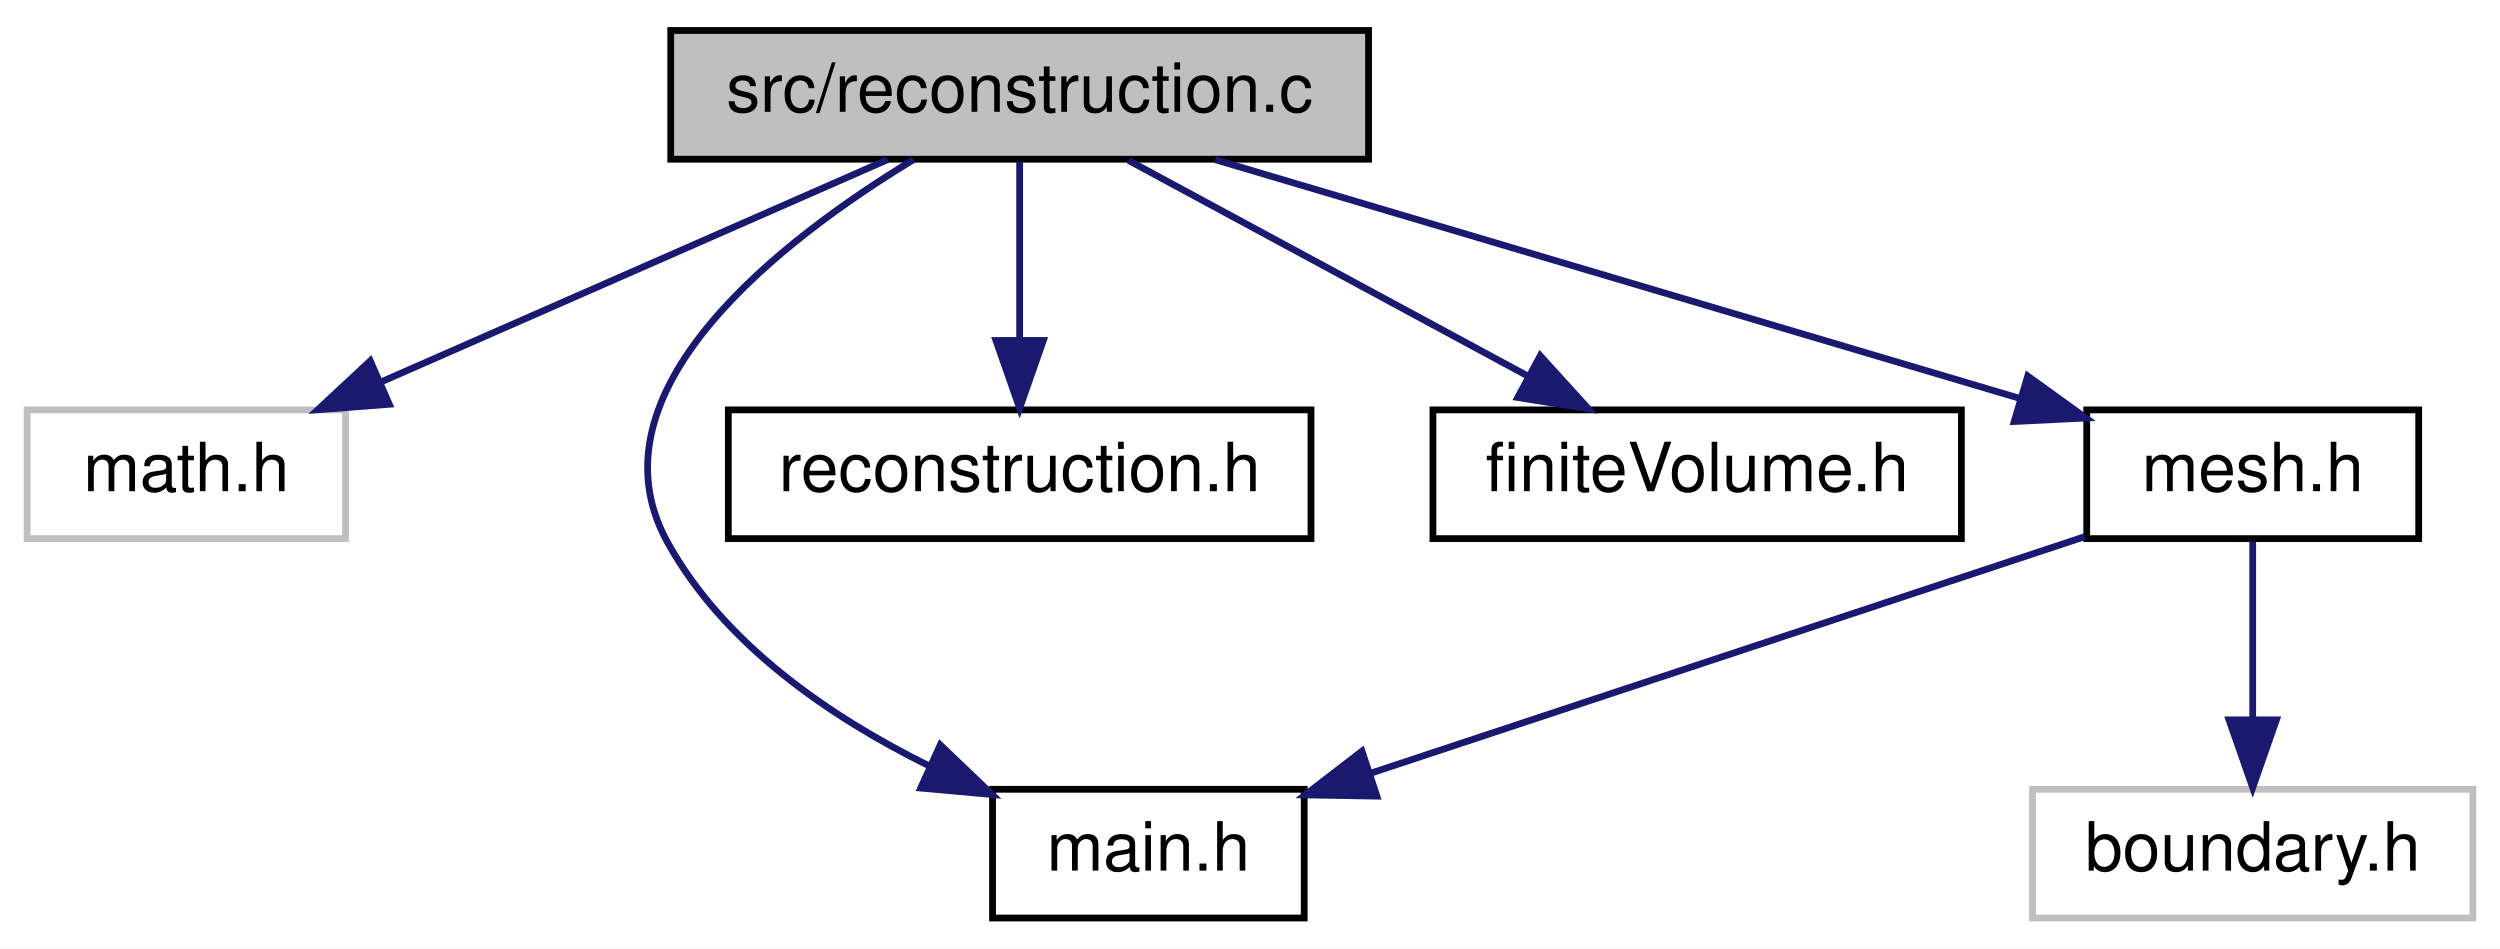
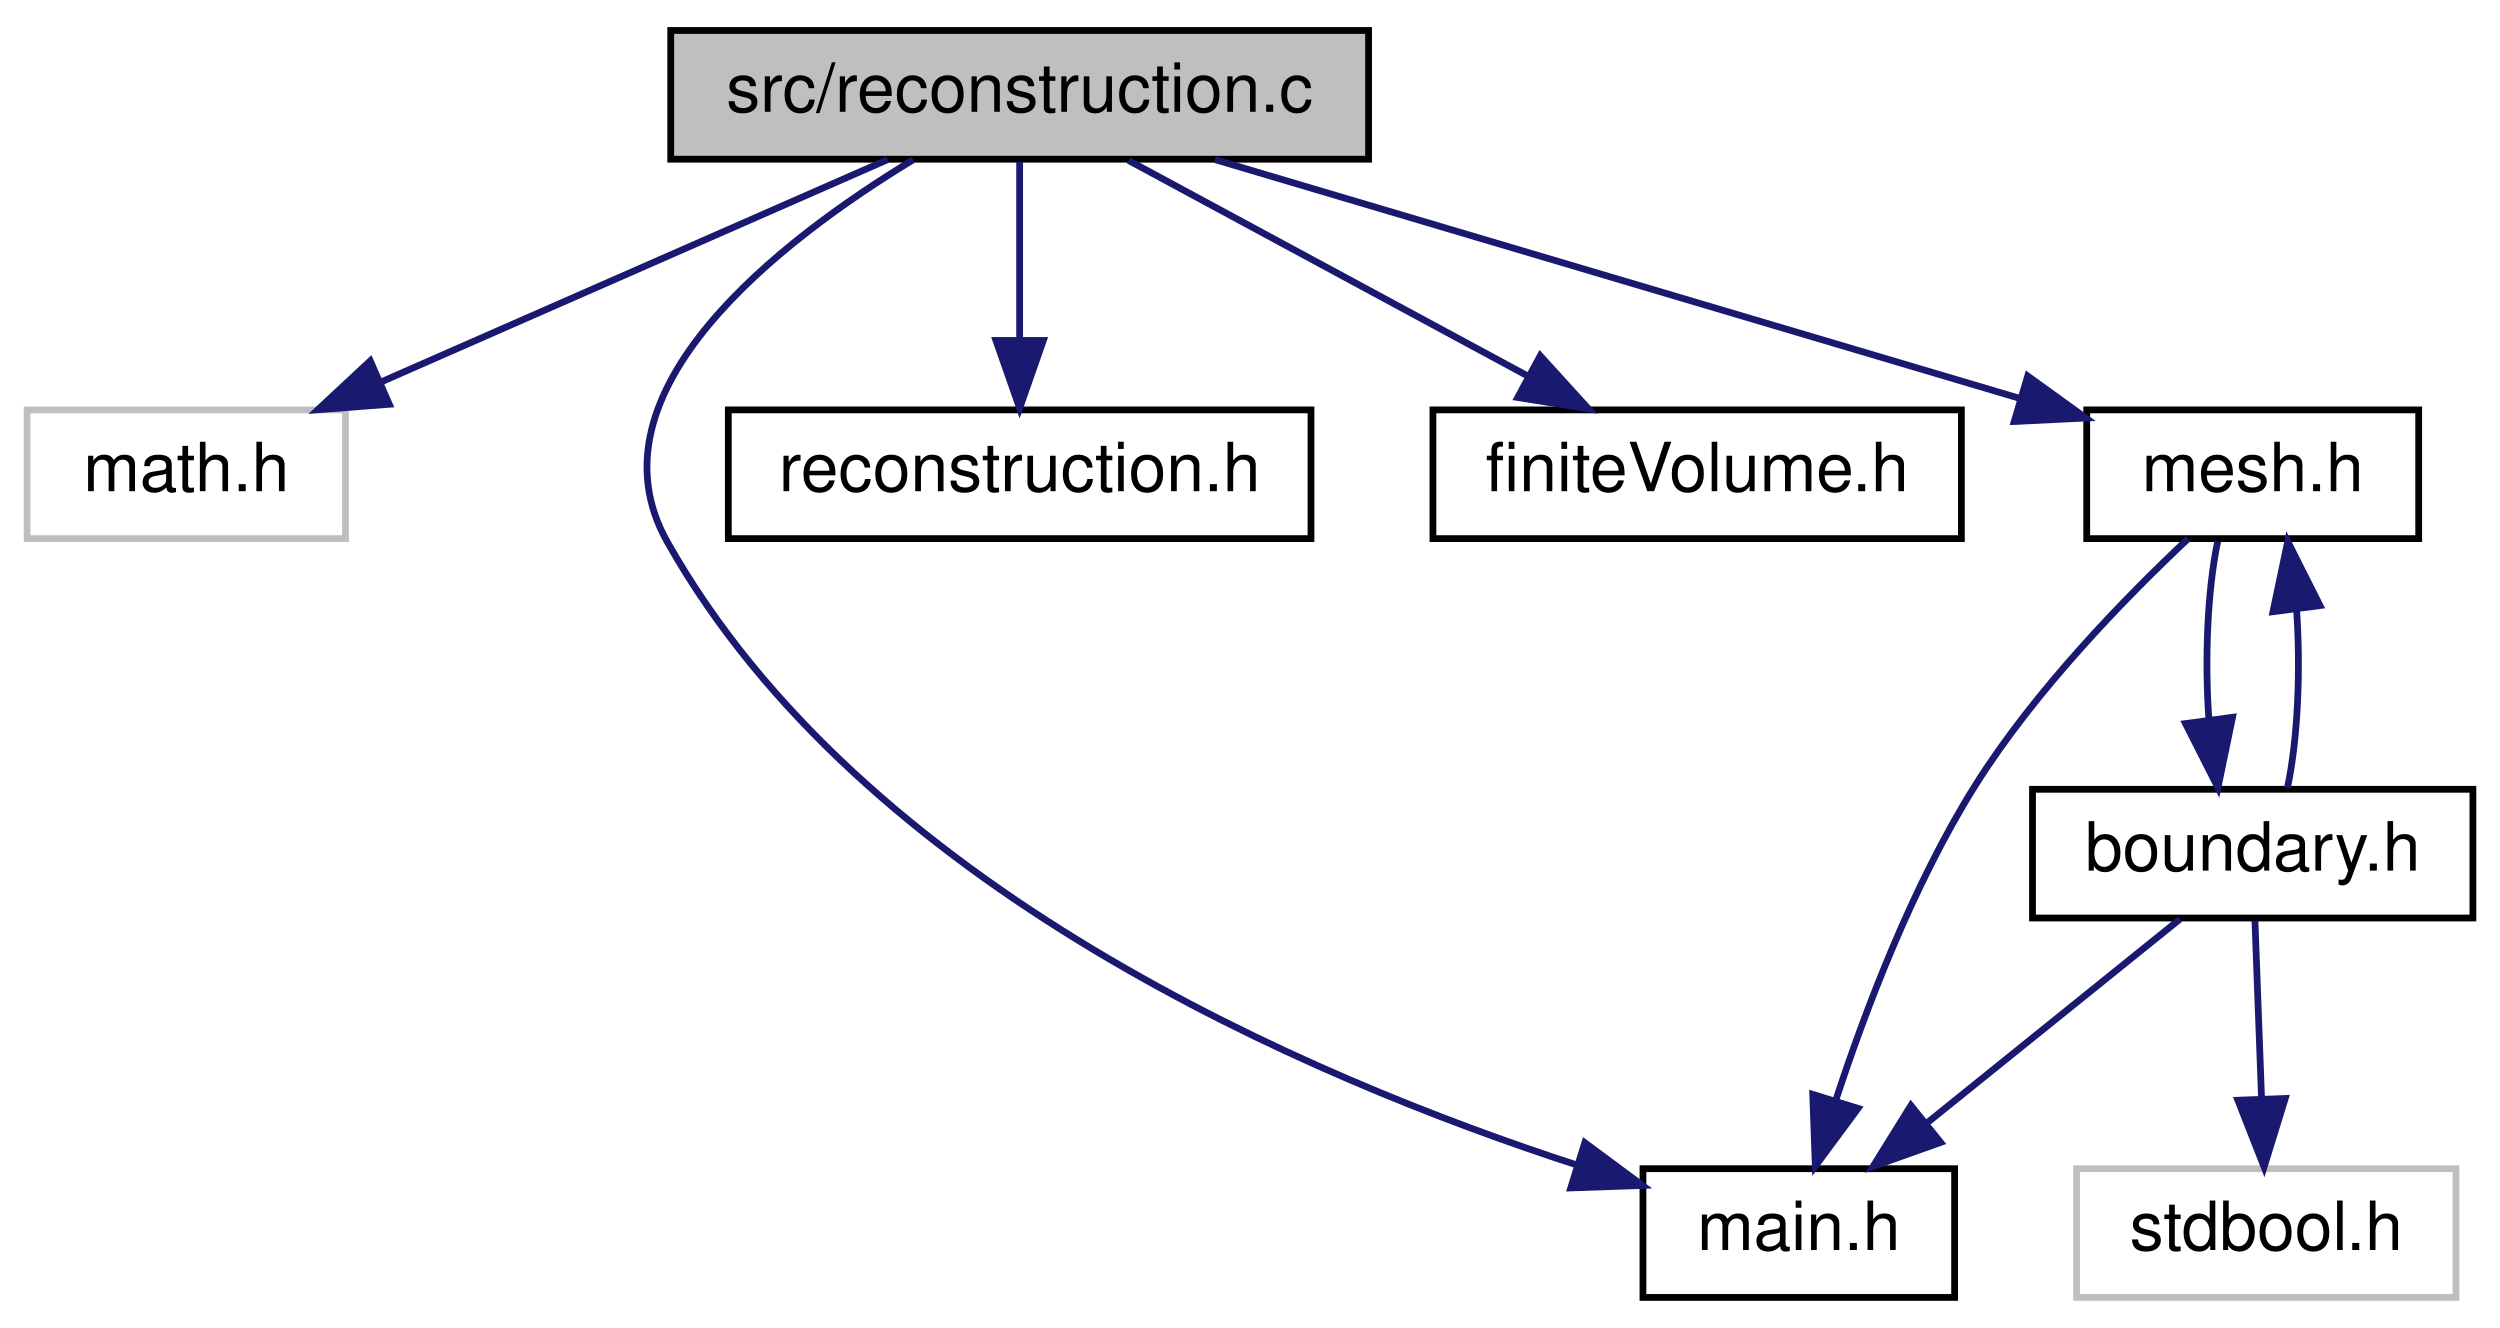
- <svg xmlns="http://www.w3.org/2000/svg" xmlns:xlink="http://www.w3.org/1999/xlink" width="369pt" height="140pt" viewBox="0.00 0.00 369.00 140.00">
-   <g id="graph0" class="graph" transform="scale(1 1) rotate(0) translate(4 136)">
-     <polygon fill="white" stroke="transparent" points="-4,4 -4,-136 365,-136 365,4 -4,4" />
+ <svg xmlns="http://www.w3.org/2000/svg" xmlns:xlink="http://www.w3.org/1999/xlink" width="369pt" height="196pt" viewBox="0.00 0.00 369.00 196.00">
+   <g id="graph0" class="graph" transform="scale(1 1) rotate(0) translate(4 192)">
+     <polygon fill="white" stroke="transparent" points="-4,4 -4,-192 365,-192 365,4 -4,4" />
    <g id="node1" class="node">
      <g id="a_node1">
        <a xlink:title="Contains the reconstruction and limiter functions.">
-           <polygon fill="#bfbfbf" stroke="black" points="95,-112.5 95,-131.5 198,-131.5 198,-112.5 95,-112.5" />
-           <text text-anchor="middle" x="146.5" y="-119.5" font-family="Helvetica,sans-Serif" font-size="10.00">src/reconstruction.c</text>
+           <polygon fill="#bfbfbf" stroke="black" points="95,-168.5 95,-187.5 198,-187.5 198,-168.5 95,-168.5" />
+           <text text-anchor="middle" x="146.5" y="-175.5" font-family="Helvetica,sans-Serif" font-size="10.00">src/reconstruction.c</text>
        </a>
      </g>
    </g>
    <g id="node2" class="node">
      <g id="a_node2">
        <a xlink:title=" ">
-           <polygon fill="white" stroke="#bfbfbf" points="0,-56.5 0,-75.5 47,-75.5 47,-56.5 0,-56.5" />
-           <text text-anchor="middle" x="23.5" y="-63.5" font-family="Helvetica,sans-Serif" font-size="10.00">math.h</text>
+           <polygon fill="white" stroke="#bfbfbf" points="0,-112.5 0,-131.5 47,-131.5 47,-112.5 0,-112.5" />
+           <text text-anchor="middle" x="23.5" y="-119.5" font-family="Helvetica,sans-Serif" font-size="10.00">math.h</text>
        </a>
      </g>
    </g>
    <g id="edge1" class="edge">
-       <path fill="none" stroke="midnightblue" d="M127.01,-112.44C106.86,-103.6 75.18,-89.69 52.17,-79.59" />
-       <polygon fill="midnightblue" stroke="midnightblue" points="53.46,-76.33 42.9,-75.52 50.65,-82.74 53.46,-76.33" />
+       <path fill="none" stroke="midnightblue" d="M127.01,-168.44C106.86,-159.6 75.18,-145.69 52.17,-135.59" />
+       <polygon fill="midnightblue" stroke="midnightblue" points="53.46,-132.33 42.9,-131.52 50.65,-138.74 53.46,-132.33" />
    </g>
    <g id="node3" class="node">
      <g id="a_node3">
        <a xlink:href="main_8h.html" target="_top" xlink:title="Contains the global constants and definitions.">
-           <polygon fill="white" stroke="black" points="142.5,-0.5 142.5,-19.5 188.5,-19.5 188.5,-0.5 142.5,-0.5" />
-           <text text-anchor="middle" x="165.5" y="-7.5" font-family="Helvetica,sans-Serif" font-size="10.00">main.h</text>
+           <polygon fill="white" stroke="black" points="238.5,-0.5 238.5,-19.5 284.5,-19.5 284.5,-0.5 238.5,-0.5" />
+           <text text-anchor="middle" x="261.5" y="-7.5" font-family="Helvetica,sans-Serif" font-size="10.00">main.h</text>
        </a>
      </g>
    </g>
    <g id="edge2" class="edge">
-       <path fill="none" stroke="midnightblue" d="M130.85,-112.45C111.42,-100.65 82.24,-78.28 94.5,-56 102.81,-40.9 118.57,-30.15 133.13,-22.96" />
-       <polygon fill="midnightblue" stroke="midnightblue" points="134.78,-26.05 142.44,-18.73 131.89,-19.68 134.78,-26.05" />
+       <path fill="none" stroke="midnightblue" d="M130.78,-168.42C111.27,-156.57 82.01,-134.16 94.5,-112 123.19,-61.12 188.97,-32.96 228.88,-20" />
+       <polygon fill="midnightblue" stroke="midnightblue" points="229.92,-23.34 238.43,-17.03 227.84,-16.66 229.92,-23.34" />
    </g>
    <g id="node4" class="node">
      <g id="a_node4">
        <a xlink:href="reconstruction_8h.html" target="_top" xlink:title=" ">
-           <polygon fill="white" stroke="black" points="103.5,-56.5 103.5,-75.5 189.5,-75.5 189.5,-56.5 103.5,-56.5" />
-           <text text-anchor="middle" x="146.5" y="-63.5" font-family="Helvetica,sans-Serif" font-size="10.00">reconstruction.h</text>
+           <polygon fill="white" stroke="black" points="103.5,-112.5 103.5,-131.5 189.5,-131.5 189.5,-112.5 103.5,-112.5" />
+           <text text-anchor="middle" x="146.5" y="-119.5" font-family="Helvetica,sans-Serif" font-size="10.00">reconstruction.h</text>
        </a>
      </g>
    </g>
    <g id="edge3" class="edge">
-       <path fill="none" stroke="midnightblue" d="M146.5,-112.08C146.5,-105.01 146.5,-94.86 146.5,-85.99" />
-       <polygon fill="midnightblue" stroke="midnightblue" points="150,-85.75 146.5,-75.75 143,-85.75 150,-85.75" />
+       <path fill="none" stroke="midnightblue" d="M146.5,-168.08C146.5,-161.01 146.5,-150.86 146.5,-141.99" />
+       <polygon fill="midnightblue" stroke="midnightblue" points="150,-141.75 146.5,-131.75 143,-141.75 150,-141.75" />
    </g>
    <g id="node5" class="node">
      <g id="a_node5">
        <a xlink:href="finiteVolume_8h.html" target="_top" xlink:title=" ">
-           <polygon fill="white" stroke="black" points="207.5,-56.5 207.5,-75.5 285.5,-75.5 285.5,-56.5 207.5,-56.5" />
-           <text text-anchor="middle" x="246.5" y="-63.5" font-family="Helvetica,sans-Serif" font-size="10.00">finiteVolume.h</text>
+           <polygon fill="white" stroke="black" points="207.5,-112.5 207.5,-131.5 285.5,-131.5 285.5,-112.5 207.5,-112.5" />
+           <text text-anchor="middle" x="246.5" y="-119.5" font-family="Helvetica,sans-Serif" font-size="10.00">finiteVolume.h</text>
        </a>
      </g>
    </g>
    <g id="edge4" class="edge">
-       <path fill="none" stroke="midnightblue" d="M162.57,-112.32C178.46,-103.74 203.01,-90.49 221.46,-80.52" />
-       <polygon fill="midnightblue" stroke="midnightblue" points="223.34,-83.49 230.47,-75.65 220.01,-77.33 223.34,-83.49" />
+       <path fill="none" stroke="midnightblue" d="M162.57,-168.32C178.46,-159.74 203.01,-146.49 221.46,-136.52" />
+       <polygon fill="midnightblue" stroke="midnightblue" points="223.34,-139.49 230.47,-131.65 220.01,-133.33 223.34,-139.49" />
    </g>
    <g id="node6" class="node">
      <g id="a_node6">
        <a xlink:href="mesh_8h.html" target="_top" xlink:title="Contains the definitions of all structs for the mesh handling.">
-           <polygon fill="white" stroke="black" points="304,-56.5 304,-75.5 353,-75.5 353,-56.5 304,-56.5" />
-           <text text-anchor="middle" x="328.5" y="-63.5" font-family="Helvetica,sans-Serif" font-size="10.00">mesh.h</text>
+           <polygon fill="white" stroke="black" points="304,-112.5 304,-131.5 353,-131.5 353,-112.5 304,-112.5" />
+           <text text-anchor="middle" x="328.5" y="-119.5" font-family="Helvetica,sans-Serif" font-size="10.00">mesh.h</text>
        </a>
      </g>
    </g>
    <g id="edge5" class="edge">
-       <path fill="none" stroke="midnightblue" d="M175.34,-112.44C207.63,-102.86 259.93,-87.34 294.27,-77.15" />
-       <polygon fill="midnightblue" stroke="midnightblue" points="295.29,-80.5 303.88,-74.3 293.3,-73.79 295.29,-80.5" />
+       <path fill="none" stroke="midnightblue" d="M175.34,-168.44C207.63,-158.86 259.93,-143.34 294.27,-133.15" />
+       <polygon fill="midnightblue" stroke="midnightblue" points="295.29,-136.5 303.88,-130.3 293.3,-129.79 295.29,-136.5" />
    </g>
    <g id="edge6" class="edge">
-       <path fill="none" stroke="midnightblue" d="M303.74,-56.8C275.54,-47.45 229.33,-32.14 198.18,-21.83" />
-       <polygon fill="midnightblue" stroke="midnightblue" points="199.23,-18.49 188.64,-18.67 197.03,-25.13 199.23,-18.49" />
+       <path fill="none" stroke="midnightblue" d="M318.97,-112.49C309.91,-103.98 296.37,-90.15 287.5,-76 278.33,-61.37 271.34,-42.97 266.92,-29.48" />
+       <polygon fill="midnightblue" stroke="midnightblue" points="270.25,-28.4 263.94,-19.88 263.56,-30.47 270.25,-28.4" />
    </g>
    <g id="node7" class="node">
      <g id="a_node7">
-         <a xlink:title=" ">
-           <polygon fill="white" stroke="#bfbfbf" points="296,-0.5 296,-19.5 361,-19.5 361,-0.5 296,-0.5" />
-           <text text-anchor="middle" x="328.5" y="-7.5" font-family="Helvetica,sans-Serif" font-size="10.00">boundary.h</text>
+         <a xlink:href="boundary_8h.html" target="_top" xlink:title="Contains the structure definition of a boundary.">
+           <polygon fill="white" stroke="black" points="296,-56.5 296,-75.5 361,-75.5 361,-56.5 296,-56.5" />
+           <text text-anchor="middle" x="328.5" y="-63.5" font-family="Helvetica,sans-Serif" font-size="10.00">boundary.h</text>
        </a>
      </g>
    </g>
    <g id="edge7" class="edge">
-       <path fill="none" stroke="midnightblue" d="M328.5,-56.08C328.5,-49.01 328.5,-38.86 328.5,-29.99" />
-       <polygon fill="midnightblue" stroke="midnightblue" points="332,-29.75 328.5,-19.75 325,-29.75 332,-29.75" />
+       <path fill="none" stroke="midnightblue" d="M323.33,-112.08C321.82,-104.93 321.39,-94.64 322.04,-85.69" />
+       <polygon fill="midnightblue" stroke="midnightblue" points="325.52,-86.13 323.37,-75.75 318.58,-85.2 325.52,-86.13" />
+     </g>
+     <g id="edge9" class="edge">
+       <path fill="none" stroke="midnightblue" d="M317.74,-56.32C307.73,-48.26 292.61,-36.08 280.57,-26.37" />
+       <polygon fill="midnightblue" stroke="midnightblue" points="282.44,-23.38 272.46,-19.83 278.05,-28.83 282.44,-23.38" />
+     </g>
+     <g id="edge10" class="edge">
+       <path fill="none" stroke="midnightblue" d="M333.63,-75.75C335.16,-82.86 335.6,-93.14 334.97,-102.1" />
+       <polygon fill="midnightblue" stroke="midnightblue" points="331.49,-101.71 333.67,-112.08 338.43,-102.62 331.49,-101.71" />
+     </g>
+     <g id="node8" class="node">
+       <g id="a_node8">
+         <a xlink:title=" ">
+           <polygon fill="white" stroke="#bfbfbf" points="302.5,-0.5 302.5,-19.5 358.5,-19.5 358.5,-0.5 302.5,-0.5" />
+           <text text-anchor="middle" x="330.5" y="-7.5" font-family="Helvetica,sans-Serif" font-size="10.00">stdbool.h</text>
+         </a>
+       </g>
+     </g>
+     <g id="edge8" class="edge">
+       <path fill="none" stroke="midnightblue" d="M328.83,-56.08C329.09,-49.01 329.47,-38.86 329.8,-29.99" />
+       <polygon fill="midnightblue" stroke="midnightblue" points="333.3,-29.87 330.18,-19.75 326.31,-29.61 333.3,-29.87" />
    </g>
  </g>
</svg>
